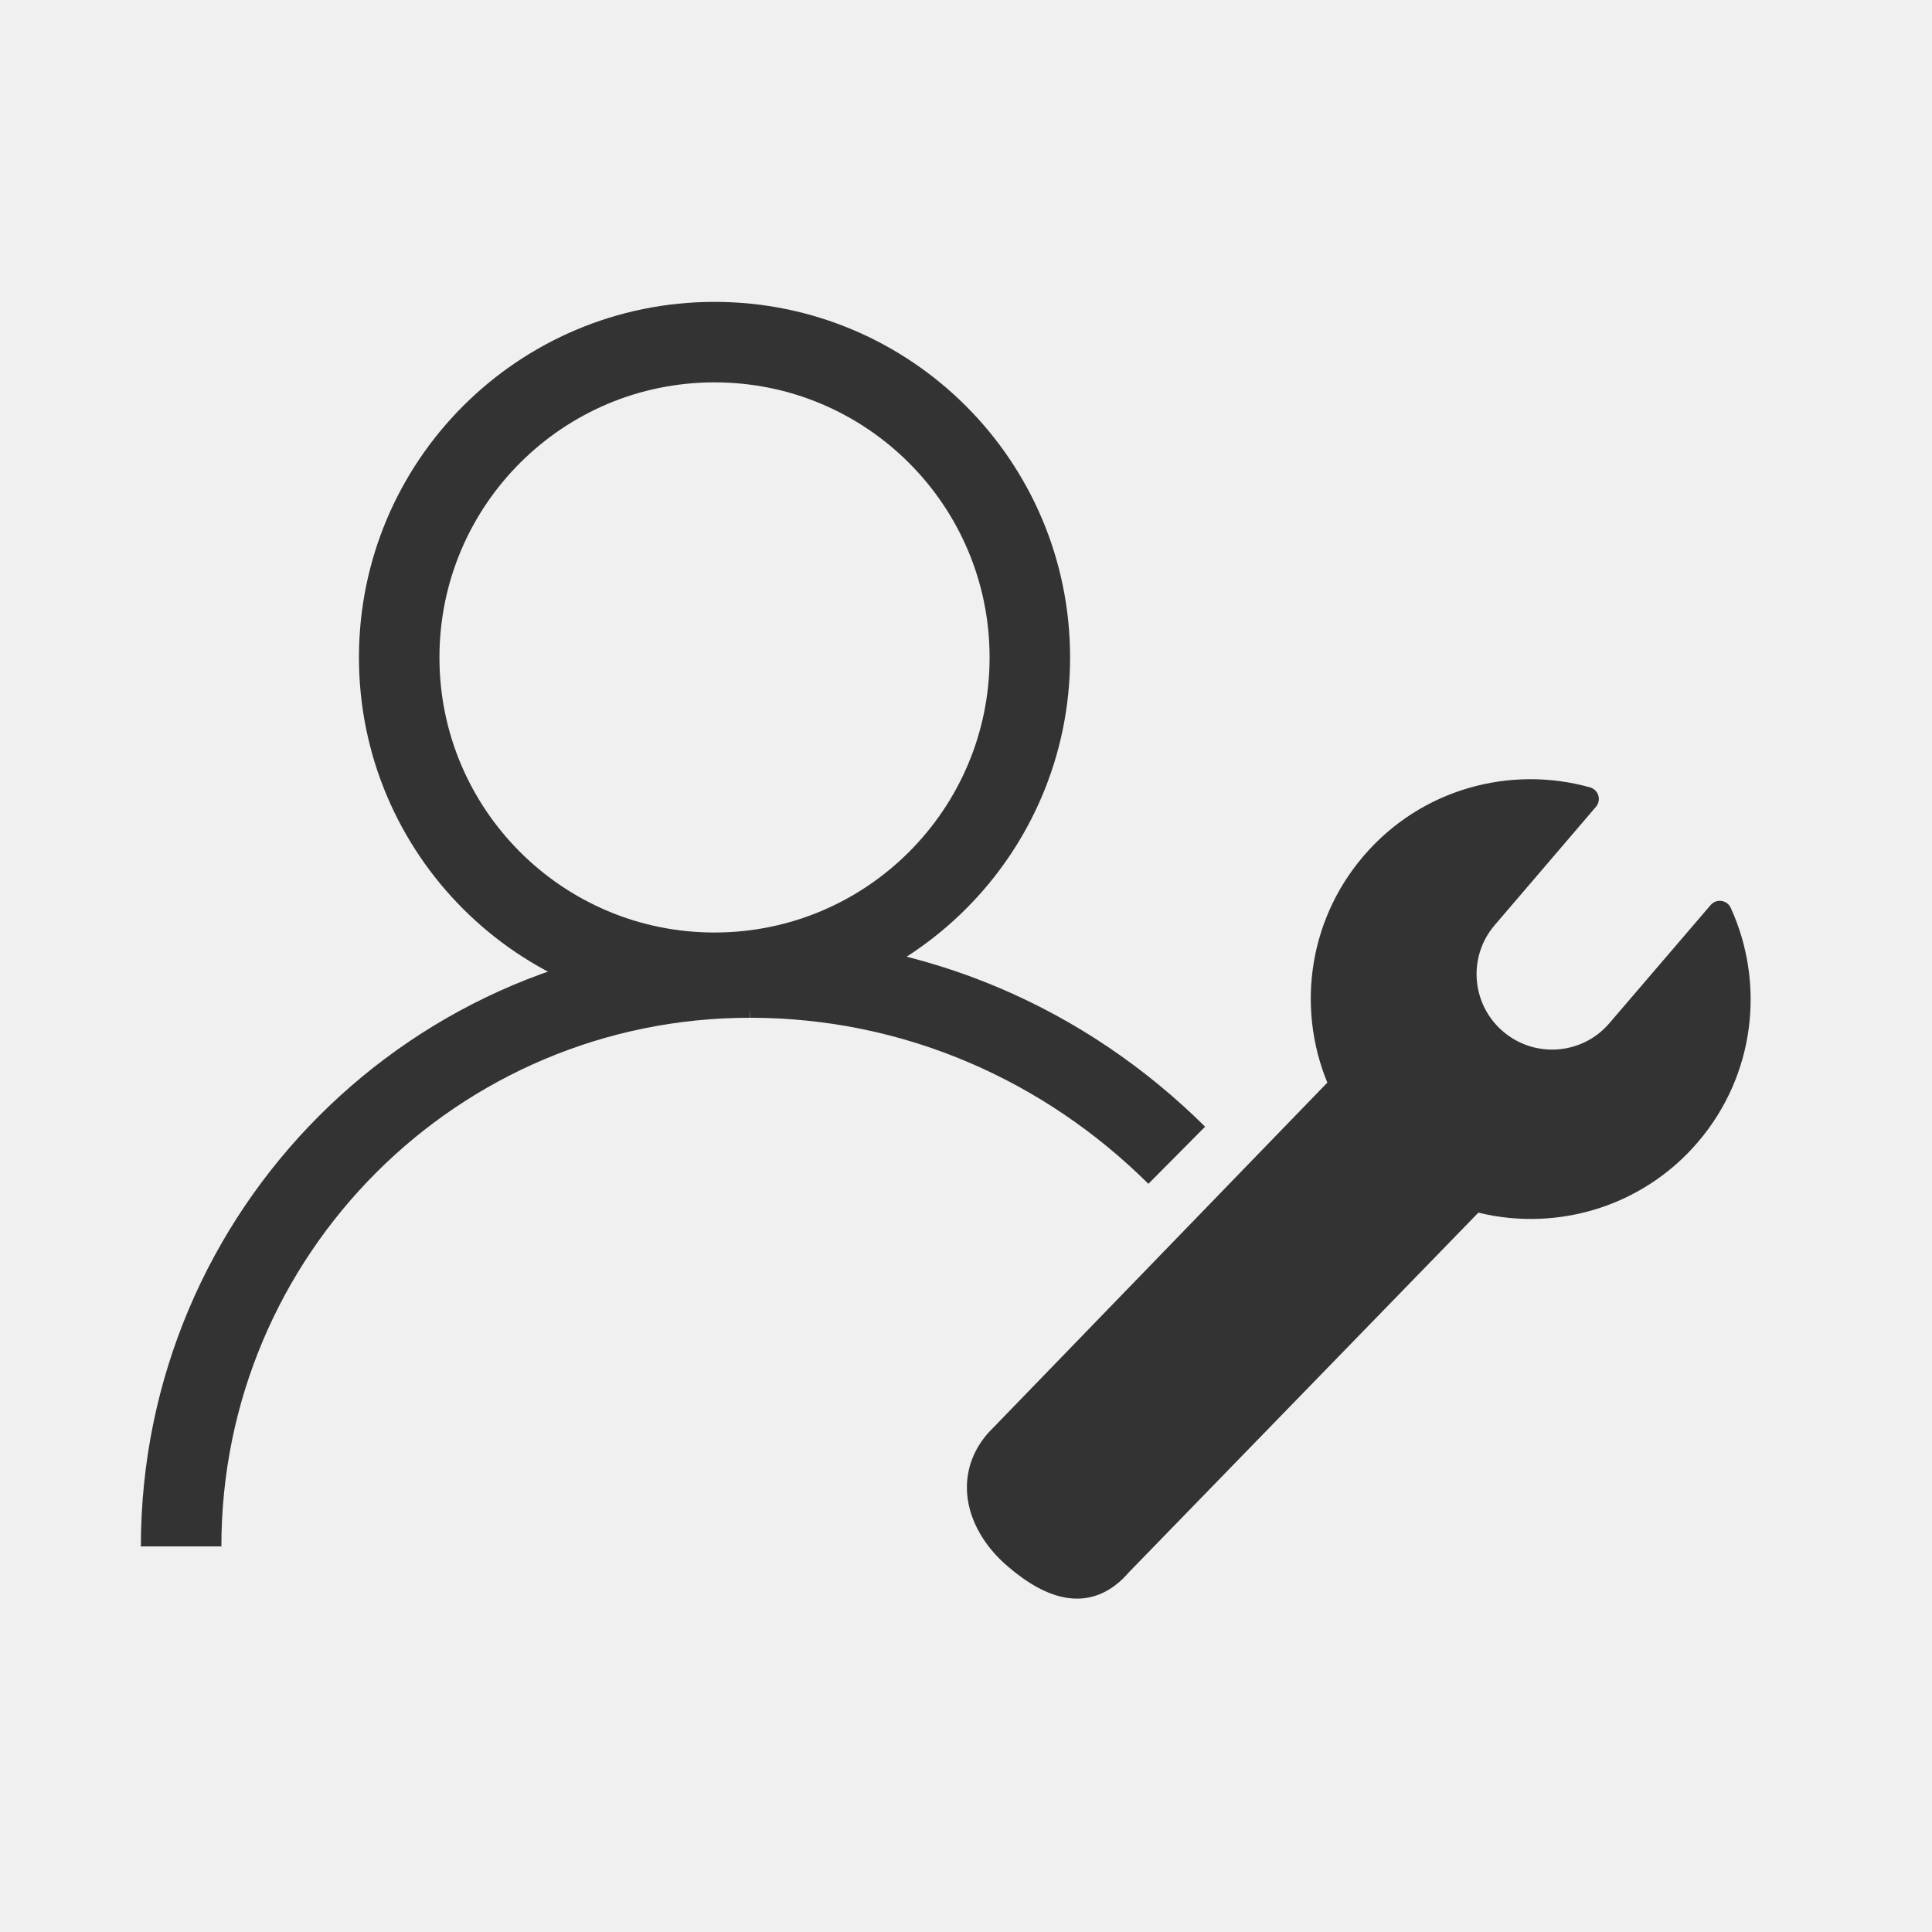
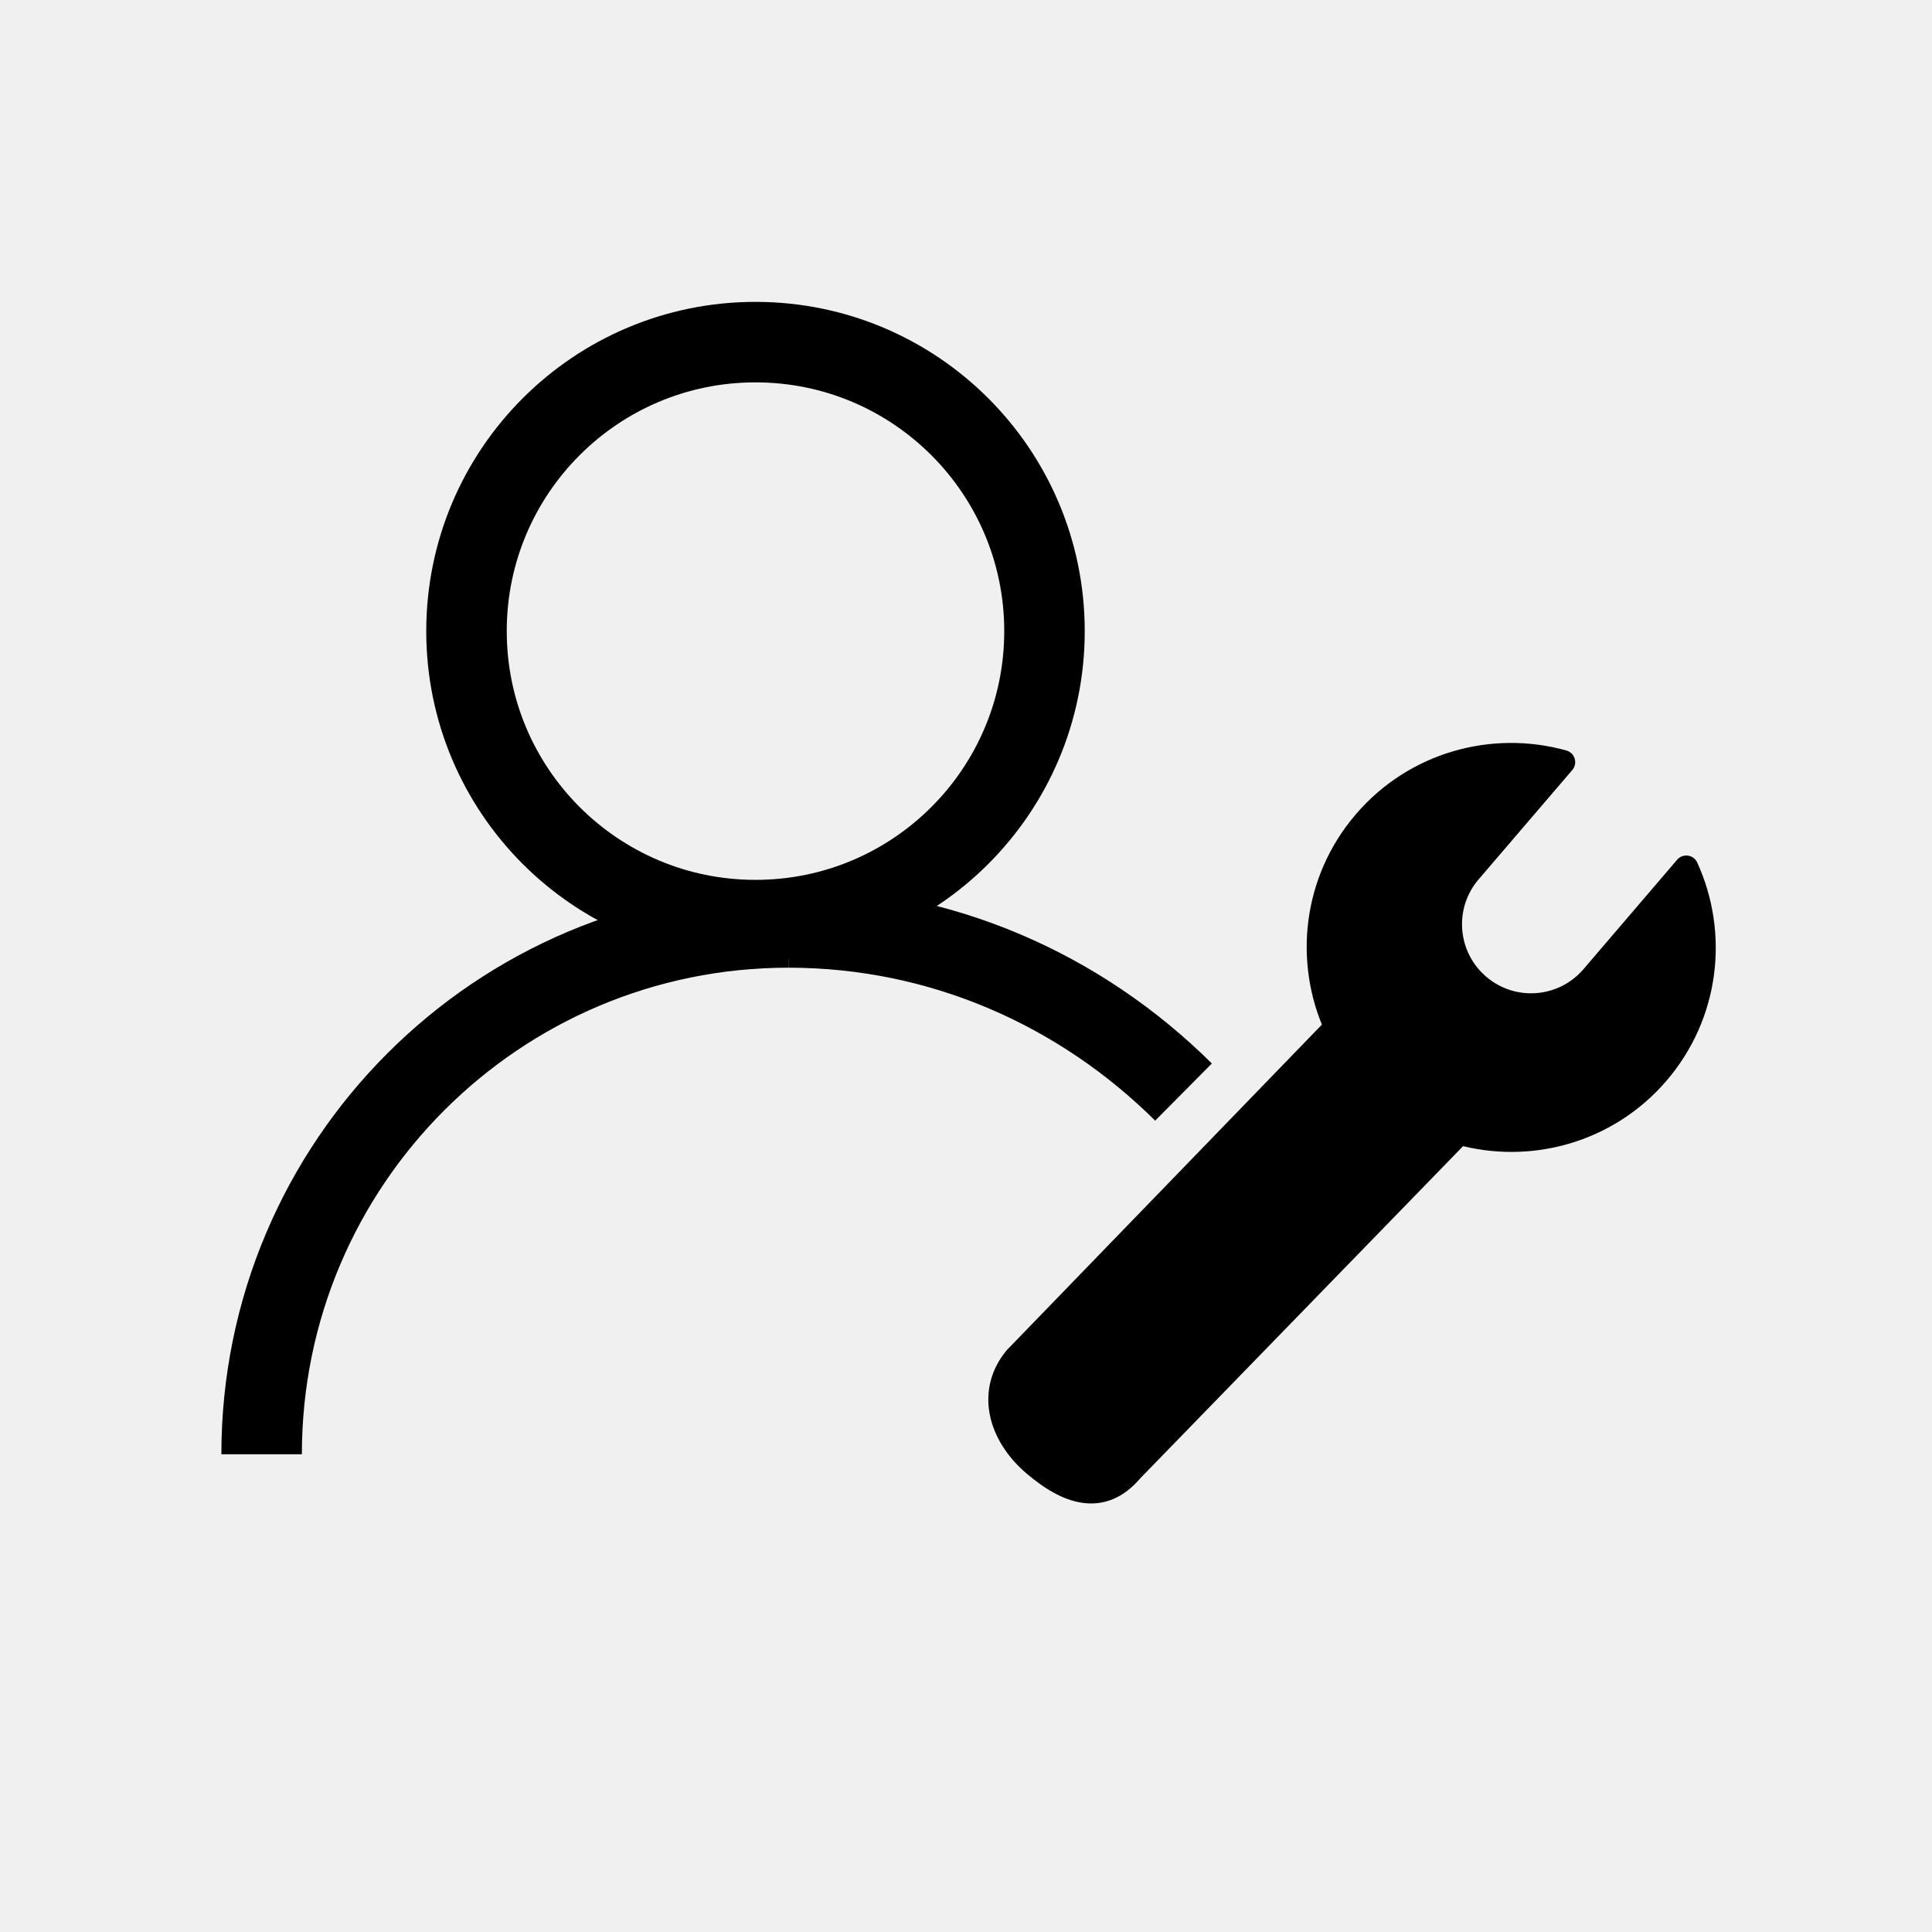
<svg xmlns="http://www.w3.org/2000/svg" width="24" height="24" viewBox="0 0 24 24" fill="none">
-   <g clip-path="url(#clip0_9099_27088)">
-     <path d="M19.711 9.925C18.774 9.662 17.727 9.943 17.053 10.731C16.378 11.518 16.262 12.596 16.666 13.482L12.38 17.909C11.99 18.364 12.156 18.95 12.612 19.341C13.069 19.732 13.524 19.885 13.914 19.429L18.319 14.896C19.256 15.159 20.303 14.879 20.977 14.091C21.652 13.303 21.768 12.226 21.364 11.34L20.106 12.809C19.716 13.265 19.03 13.317 18.573 12.927C18.117 12.536 18.064 11.85 18.454 11.394L19.711 9.925Z" fill="#333333" />
-     <path d="M19.711 9.925L19.825 10.023C19.858 9.984 19.87 9.931 19.855 9.882C19.84 9.833 19.801 9.795 19.752 9.781L19.711 9.925ZM16.666 13.482L16.774 13.586L16.845 13.512L16.803 13.419L16.666 13.482ZM12.38 17.909L12.272 17.804L12.266 17.811L12.38 17.909ZM13.914 19.429L13.806 19.325L13.8 19.332L13.914 19.429ZM18.319 14.896L18.359 14.752L18.273 14.728L18.211 14.792L18.319 14.896ZM21.364 11.34L21.5 11.278C21.479 11.231 21.436 11.199 21.385 11.192C21.334 11.184 21.283 11.204 21.25 11.243L21.364 11.34ZM19.752 9.781C18.76 9.503 17.652 9.799 16.939 10.633L17.167 10.828C17.802 10.087 18.787 9.822 19.671 10.07L19.752 9.781ZM16.939 10.633C16.225 11.467 16.102 12.607 16.53 13.544L16.803 13.419C16.422 12.584 16.532 11.57 17.167 10.828L16.939 10.633ZM16.558 13.377L12.272 17.804L12.488 18.013L16.774 13.586L16.558 13.377ZM12.266 17.811C12.04 18.075 11.973 18.382 12.031 18.678C12.089 18.97 12.267 19.242 12.515 19.455L12.71 19.227C12.502 19.049 12.368 18.833 12.326 18.62C12.285 18.412 12.329 18.198 12.494 18.006L12.266 17.811ZM12.515 19.455C12.75 19.657 13.005 19.815 13.268 19.851C13.545 19.889 13.804 19.788 14.028 19.527L13.8 19.332C13.633 19.526 13.47 19.576 13.308 19.554C13.132 19.53 12.931 19.416 12.71 19.227L12.515 19.455ZM14.021 19.534L18.426 15.001L18.211 14.792L13.806 19.325L14.021 19.534ZM18.278 15.041C19.27 15.319 20.378 15.022 21.091 14.189L20.864 13.994C20.229 14.735 19.243 15 18.359 14.752L18.278 15.041ZM21.091 14.189C21.805 13.355 21.928 12.215 21.5 11.278L21.227 11.402C21.608 12.237 21.498 13.252 20.864 13.994L21.091 14.189ZM21.25 11.243L19.992 12.711L20.22 12.906L21.478 11.438L21.25 11.243ZM19.992 12.711C19.656 13.104 19.065 13.15 18.671 12.813L18.476 13.04C18.995 13.485 19.776 13.425 20.22 12.906L19.992 12.711ZM18.671 12.813C18.277 12.476 18.231 11.884 18.568 11.492L18.34 11.296C17.896 11.815 17.957 12.596 18.476 13.04L18.671 12.813ZM18.568 11.492L19.825 10.023L19.597 9.828L18.34 11.296L18.568 11.492Z" fill="#333333" />
-     <circle cx="8.876" cy="8.167" r="3.917" stroke="#333333" />
-     <path d="M2.25 19.21C2.25 15.307 5.414 12.143 9.317 12.143" stroke="#333333" />
-     <path d="M9.317 12.143C11.372 12.143 13.239 12.982 14.618 14.351" stroke="#333333" />
-   </g>
-   <defs>
-     <clipPath id="clip0_9099_27088">
-       <rect width="24" height="24" fill="white" />
-     </clipPath>
-   </defs>
+   <path d="M19.418 9.468C18.55 9.224 17.581 9.484 16.956 10.213C16.332 10.943 16.224 11.94 16.598 12.761L12.63 16.86C12.268 17.282 12.422 17.824 12.845 18.186C13.267 18.548 13.688 18.69 14.05 18.268L18.129 14.071C18.997 14.314 19.966 14.054 20.59 13.325C21.215 12.596 21.322 11.598 20.948 10.778L19.784 12.138C19.422 12.56 18.787 12.609 18.364 12.247C17.942 11.885 17.892 11.25 18.253 10.828L19.418 9.468Z" fill="currentColor" stroke-opacity="0" />
+   <path d="M19.418 9.468L19.532 9.565C19.565 9.526 19.576 9.473 19.561 9.424C19.547 9.375 19.508 9.337 19.458 9.323L19.418 9.468ZM16.598 12.761L16.706 12.865L16.777 12.791L16.735 12.698L16.598 12.761ZM12.63 16.86L12.521 16.755L12.515 16.762L12.63 16.86ZM14.05 18.268L13.942 18.163L13.936 18.17L14.05 18.268ZM18.129 14.071L18.169 13.926L18.083 13.902L18.021 13.966L18.129 14.071ZM20.948 10.778L21.084 10.716C21.063 10.669 21.02 10.636 20.969 10.629C20.918 10.622 20.867 10.641 20.834 10.68L20.948 10.778ZM19.458 9.323C18.536 9.065 17.506 9.341 16.842 10.116L17.07 10.311C17.655 9.628 18.563 9.384 19.377 9.612L19.458 9.323ZM16.842 10.116C16.178 10.891 16.064 11.951 16.462 12.823L16.735 12.698C16.384 11.929 16.485 10.994 17.07 10.311L16.842 10.116ZM16.491 12.656L12.522 16.756L12.737 16.964L16.706 12.865L16.491 12.656ZM12.515 16.762C12.304 17.009 12.241 17.297 12.296 17.575C12.35 17.848 12.516 18.102 12.747 18.3L12.942 18.072C12.751 17.908 12.629 17.71 12.59 17.517C12.553 17.327 12.593 17.133 12.743 16.957L12.515 16.762ZM12.747 18.3C12.966 18.487 13.204 18.636 13.45 18.669C13.711 18.705 13.955 18.61 14.164 18.365L13.936 18.17C13.784 18.348 13.636 18.392 13.491 18.372C13.33 18.35 13.146 18.247 12.942 18.072L12.747 18.3ZM14.157 18.372L18.236 14.175L18.021 13.966L13.942 18.163L14.157 18.372ZM18.088 14.215C19.01 14.474 20.04 14.198 20.704 13.423L20.476 13.227C19.891 13.911 18.983 14.155 18.169 13.926L18.088 14.215ZM20.704 13.423C21.368 12.647 21.482 11.587 21.084 10.716L20.811 10.84C21.163 11.609 21.061 12.544 20.476 13.227L20.704 13.423ZM20.834 10.68L19.67 12.04L19.898 12.235L21.062 10.876L20.834 10.68ZM19.67 12.04C19.362 12.399 18.822 12.441 18.462 12.133L18.267 12.361C18.752 12.776 19.482 12.72 19.898 12.235L19.67 12.04ZM18.462 12.133C18.102 11.825 18.06 11.284 18.367 10.925L18.14 10.73C17.724 11.215 17.781 11.945 18.267 12.361L18.462 12.133ZM18.367 10.925L19.532 9.565L19.304 9.37L18.14 10.73L18.367 10.925Z" fill="currentColor" stroke-opacity="0" />
+   <circle cx="9.385" cy="7.84" r="3.59" stroke="currentColor" />
+   <path d="M3.25 18.065C3.25 14.451 6.18 11.521 9.794 11.521" stroke="currentColor" />
+   <path d="M9.794 11.521C11.697 11.521 13.425 12.299 14.702 13.566" stroke="currentColor" />
</svg>
